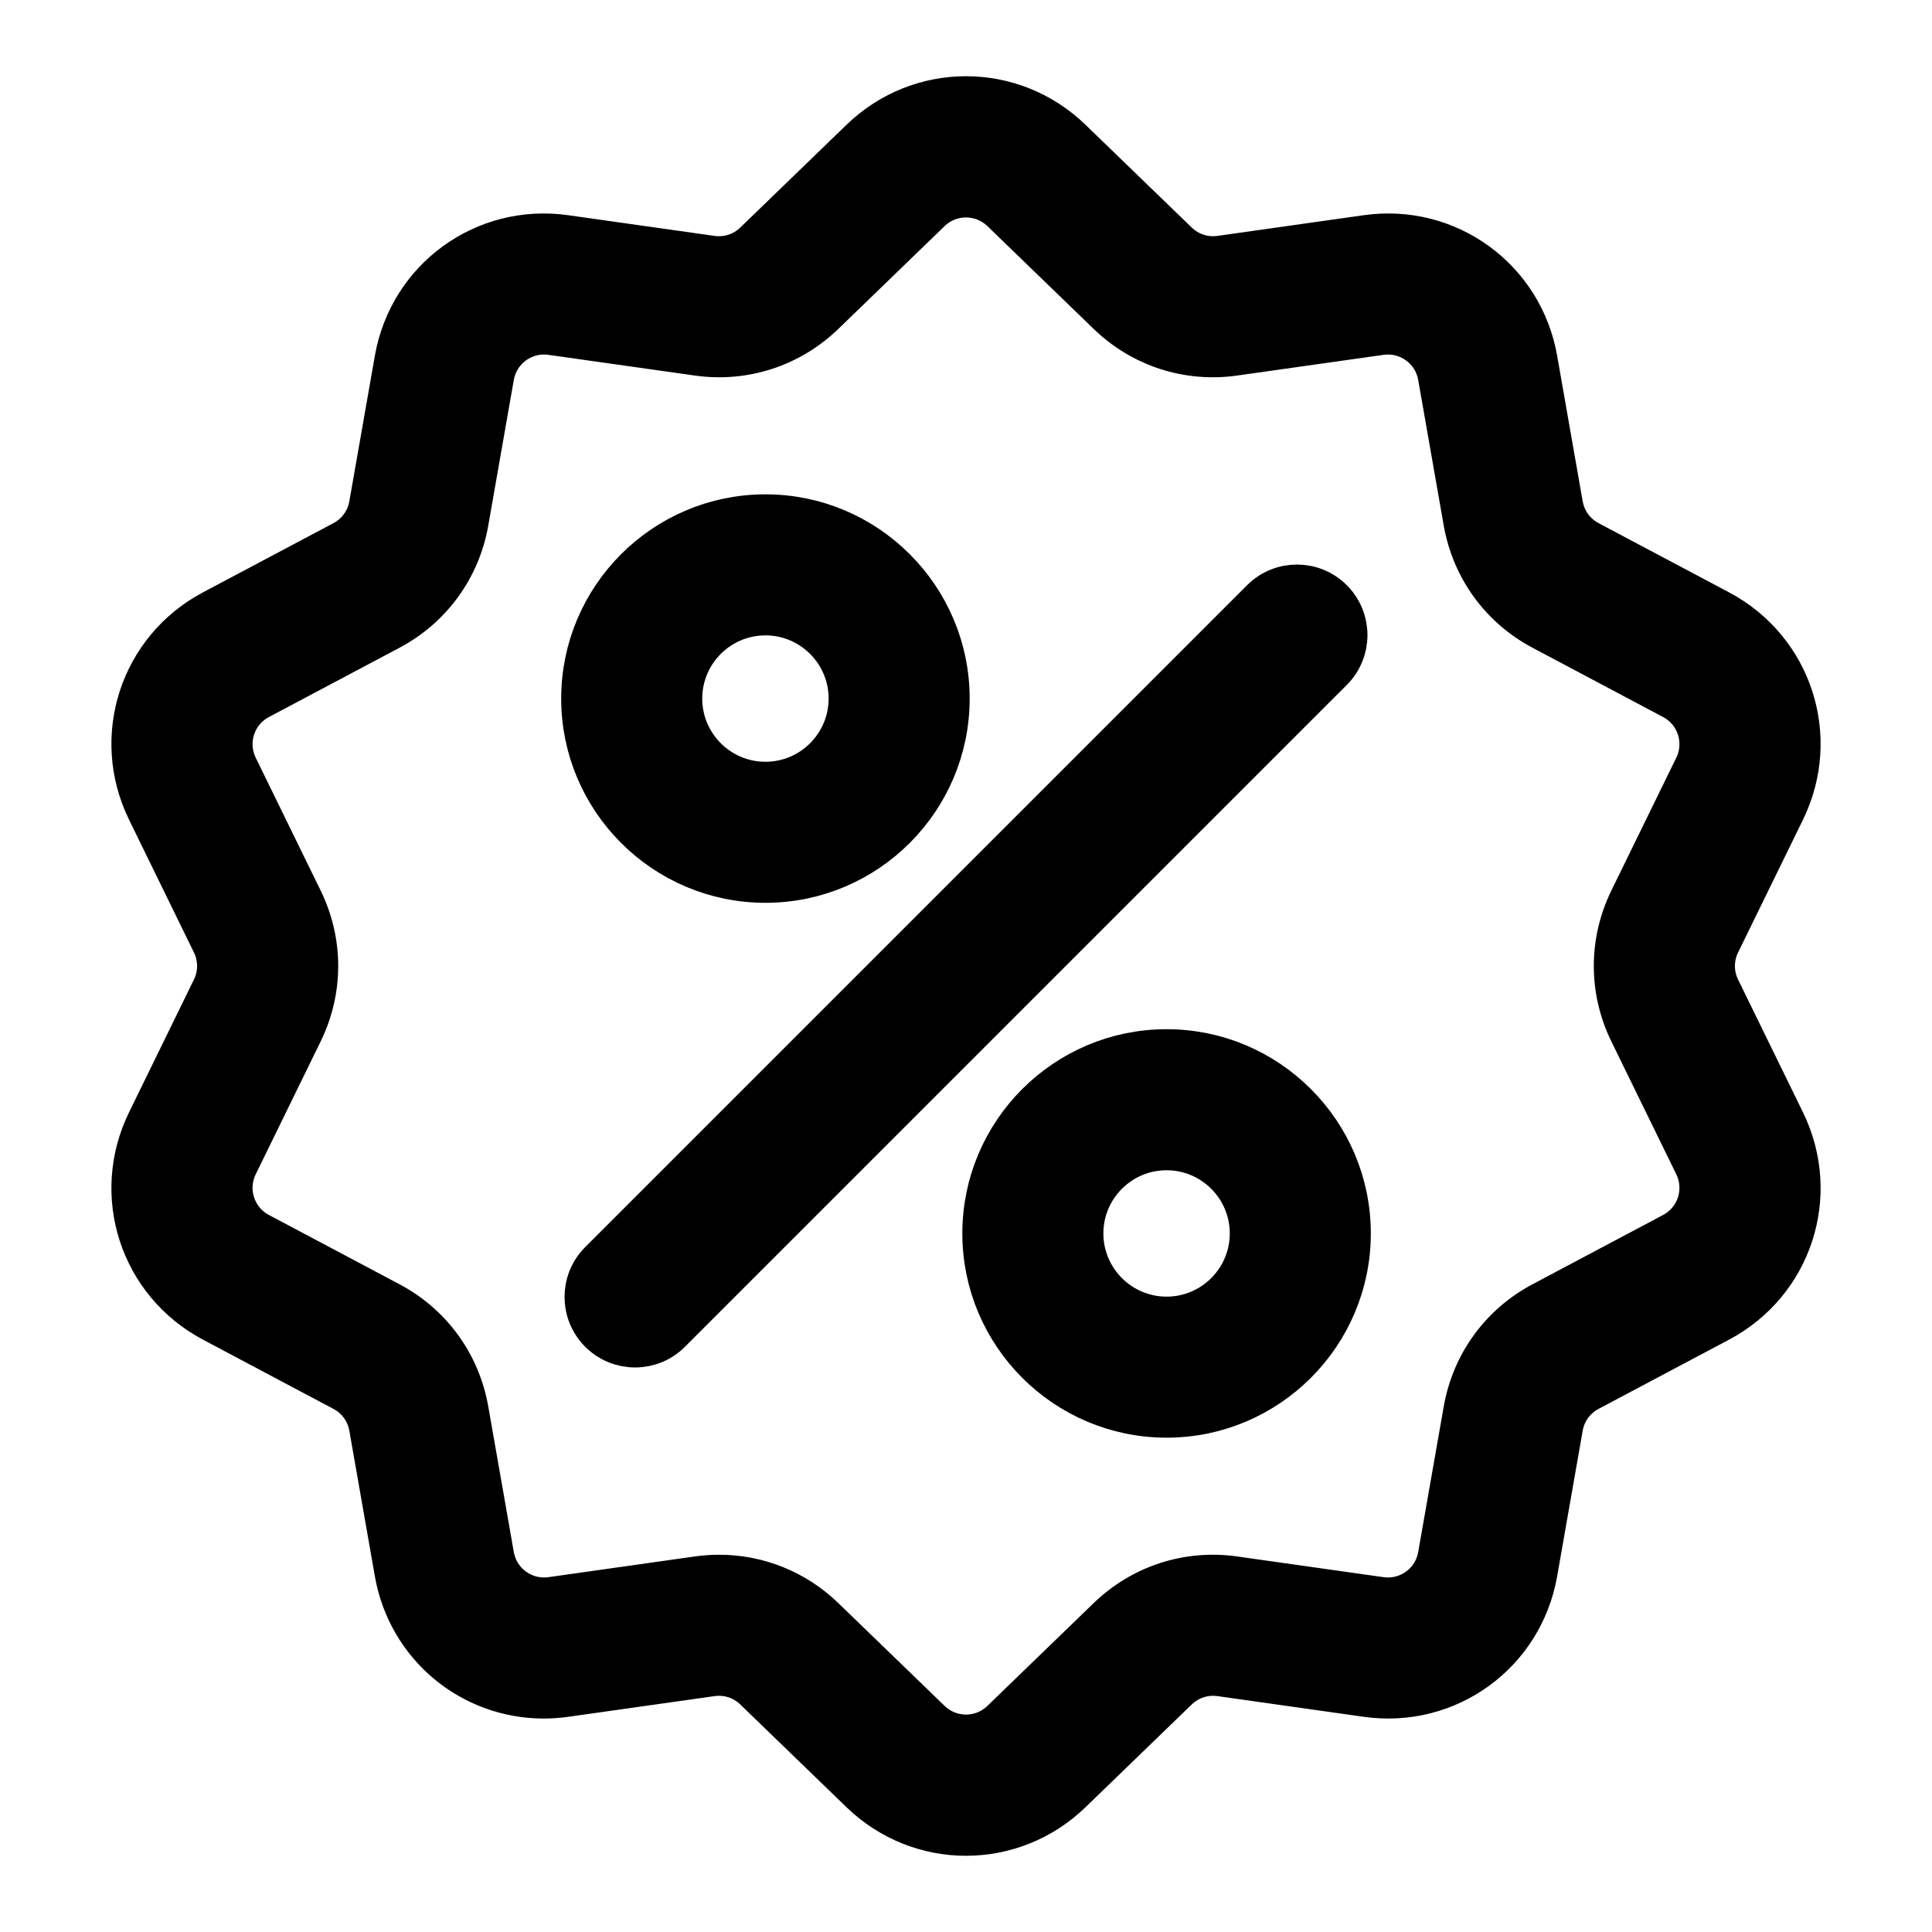
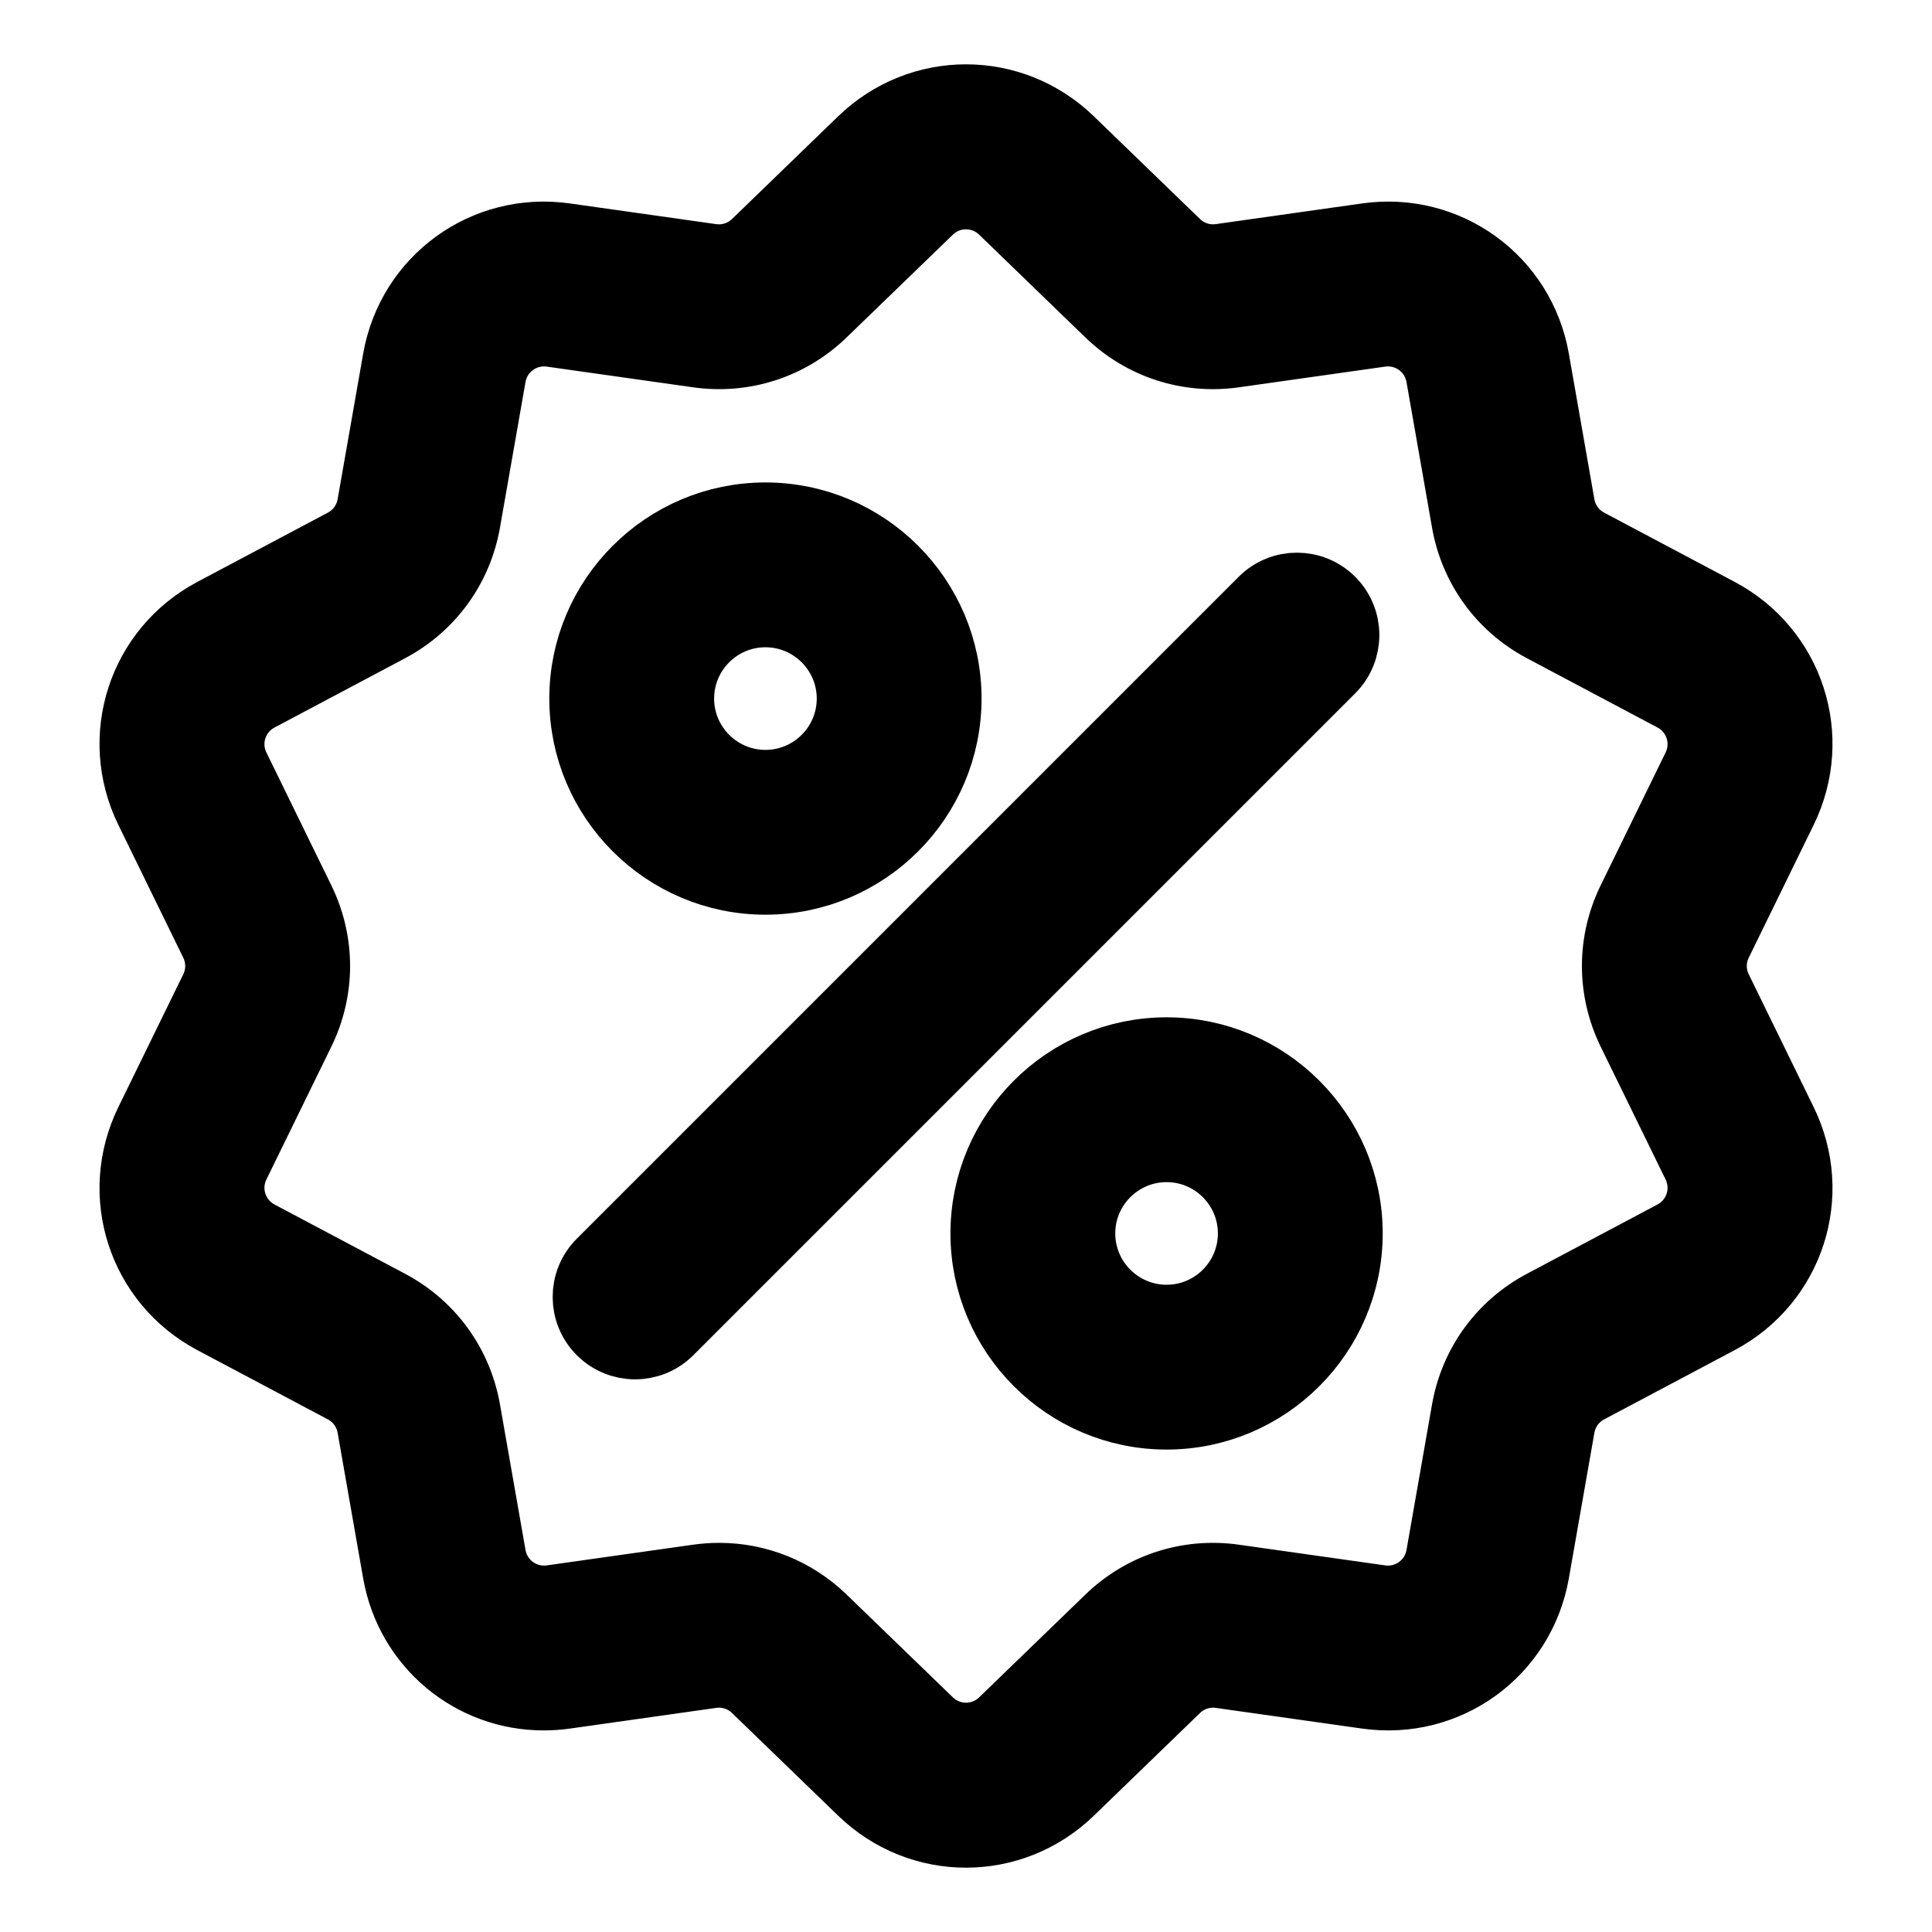
<svg xmlns="http://www.w3.org/2000/svg" width="256" height="256" viewBox="0 0 256 256">
-   <g stroke="black" stroke-width="12" stroke-linejoin="round" stroke-linecap="round" transform="translate(12.8 12.8) scale(0.45)">
+   <g stroke="black" stroke-width="19" stroke-linejoin="round" stroke-linecap="round" transform="translate(12.8 12.8) scale(0.45)">
    <path d="M477.958,262.633c-2.06-4.215-2.06-9.049,0-13.263l19.096-39.065c10.632-21.751,2.208-47.676-19.178-59.023l-38.41-20.38   c-4.144-2.198-6.985-6.11-7.796-10.729l-7.512-42.829c-4.183-23.846-26.241-39.87-50.208-36.479l-43.053,6.09   c-4.647,0.656-9.242-0.838-12.613-4.099l-31.251-30.232c-17.401-16.834-44.661-16.835-62.061,0L193.72,42.859   c-3.372,3.262-7.967,4.753-12.613,4.099l-43.053-6.09c-23.975-3.393-46.025,12.633-50.208,36.479l-7.512,42.827   c-0.811,4.62-3.652,8.531-7.795,10.73l-38.41,20.38c-21.386,11.346-29.81,37.273-19.178,59.024l19.095,39.064   c2.06,4.215,2.06,9.049,0,13.263l-19.096,39.064c-10.632,21.751-2.208,47.676,19.178,59.023l38.41,20.38   c4.144,2.198,6.985,6.11,7.796,10.729l7.512,42.829c3.808,21.708,22.422,36.932,43.815,36.93c2.107,0,4.245-0.148,6.394-0.452   l43.053-6.09c4.643-0.659,9.241,0.838,12.613,4.099l31.251,30.232c8.702,8.418,19.864,12.626,31.03,12.625   c11.163-0.001,22.332-4.209,31.03-12.625l31.252-30.232c3.372-3.261,7.968-4.751,12.613-4.099l43.053,6.09   c23.978,3.392,46.025-12.633,50.208-36.479l7.513-42.827c0.811-4.62,3.652-8.531,7.795-10.73l38.41-20.38   c21.386-11.346,29.81-37.273,19.178-59.024L477.958,262.633z M464.035,334.635l-38.41,20.38   c-12.246,6.499-20.645,18.057-23.04,31.713l-7.512,42.828c-1.415,8.068-8.874,13.487-16.987,12.342l-43.053-6.09   c-13.73-1.945-27.316,2.474-37.281,12.113L266.5,478.152c-5.886,5.694-15.109,5.694-20.997,0l-31.251-30.232   c-8.422-8.147-19.432-12.562-30.926-12.562c-2.106,0-4.229,0.148-6.355,0.449l-43.053,6.09   c-8.106,1.146-15.571-4.274-16.987-12.342l-7.513-42.829c-2.396-13.656-10.794-25.215-23.041-31.712l-38.41-20.38   c-7.236-3.839-10.086-12.61-6.489-19.969l19.096-39.065c6.088-12.456,6.088-26.742,0-39.198l-19.096-39.065   c-3.597-7.359-0.747-16.13,6.489-19.969l38.41-20.38c12.246-6.499,20.645-18.057,23.04-31.713l7.512-42.828   c1.416-8.068,8.874-13.488,16.987-12.342l43.053,6.09c13.725,1.943,27.316-2.474,37.281-12.113l31.252-30.232   c5.886-5.694,15.109-5.694,20.997,0l31.251,30.232c9.965,9.64,23.554,14.056,37.281,12.113l43.053-6.09   c8.107-1.147,15.572,4.274,16.987,12.342l7.512,42.829c2.396,13.656,10.794,25.215,23.041,31.712l38.41,20.38   c7.236,3.839,10.086,12.61,6.489,19.969l-19.096,39.064c-6.088,12.455-6.088,26.743,0,39.198l19.096,39.064   C474.121,322.024,471.271,330.796,464.035,334.635z" />
    <path d="M363.886,148.116c-5.765-5.766-15.115-5.766-20.881,0L148.116,343.006c-5.766,5.766-5.766,15.115,0,20.881   c2.883,2.883,6.662,4.325,10.44,4.325c3.778,0,7.558-1.441,10.44-4.325l194.889-194.889   C369.653,163.231,369.653,153.883,363.886,148.116z" />
    <path d="M196.941,123.116c-29.852,0-54.139,24.287-54.139,54.139s24.287,54.139,54.139,54.139s54.139-24.287,54.139-54.139   S226.793,123.116,196.941,123.116z M196.941,201.863c-13.569,0-24.608-11.039-24.608-24.609c0-13.569,11.039-24.608,24.608-24.608   c13.569,0,24.609,11.039,24.609,24.608C221.549,190.824,210.51,201.863,196.941,201.863z" />
    <path d="M315.061,280.61c-29.852,0-54.139,24.287-54.139,54.139s24.287,54.139,54.139,54.139   c29.852,0,54.139-24.287,54.139-54.139S344.913,280.61,315.061,280.61z M315.061,359.357c-13.569,0-24.609-11.039-24.609-24.608   s11.039-24.608,24.609-24.608c13.569,0,24.608,11.039,24.608,24.608S328.63,359.357,315.061,359.357z" />
  </g>
</svg>
